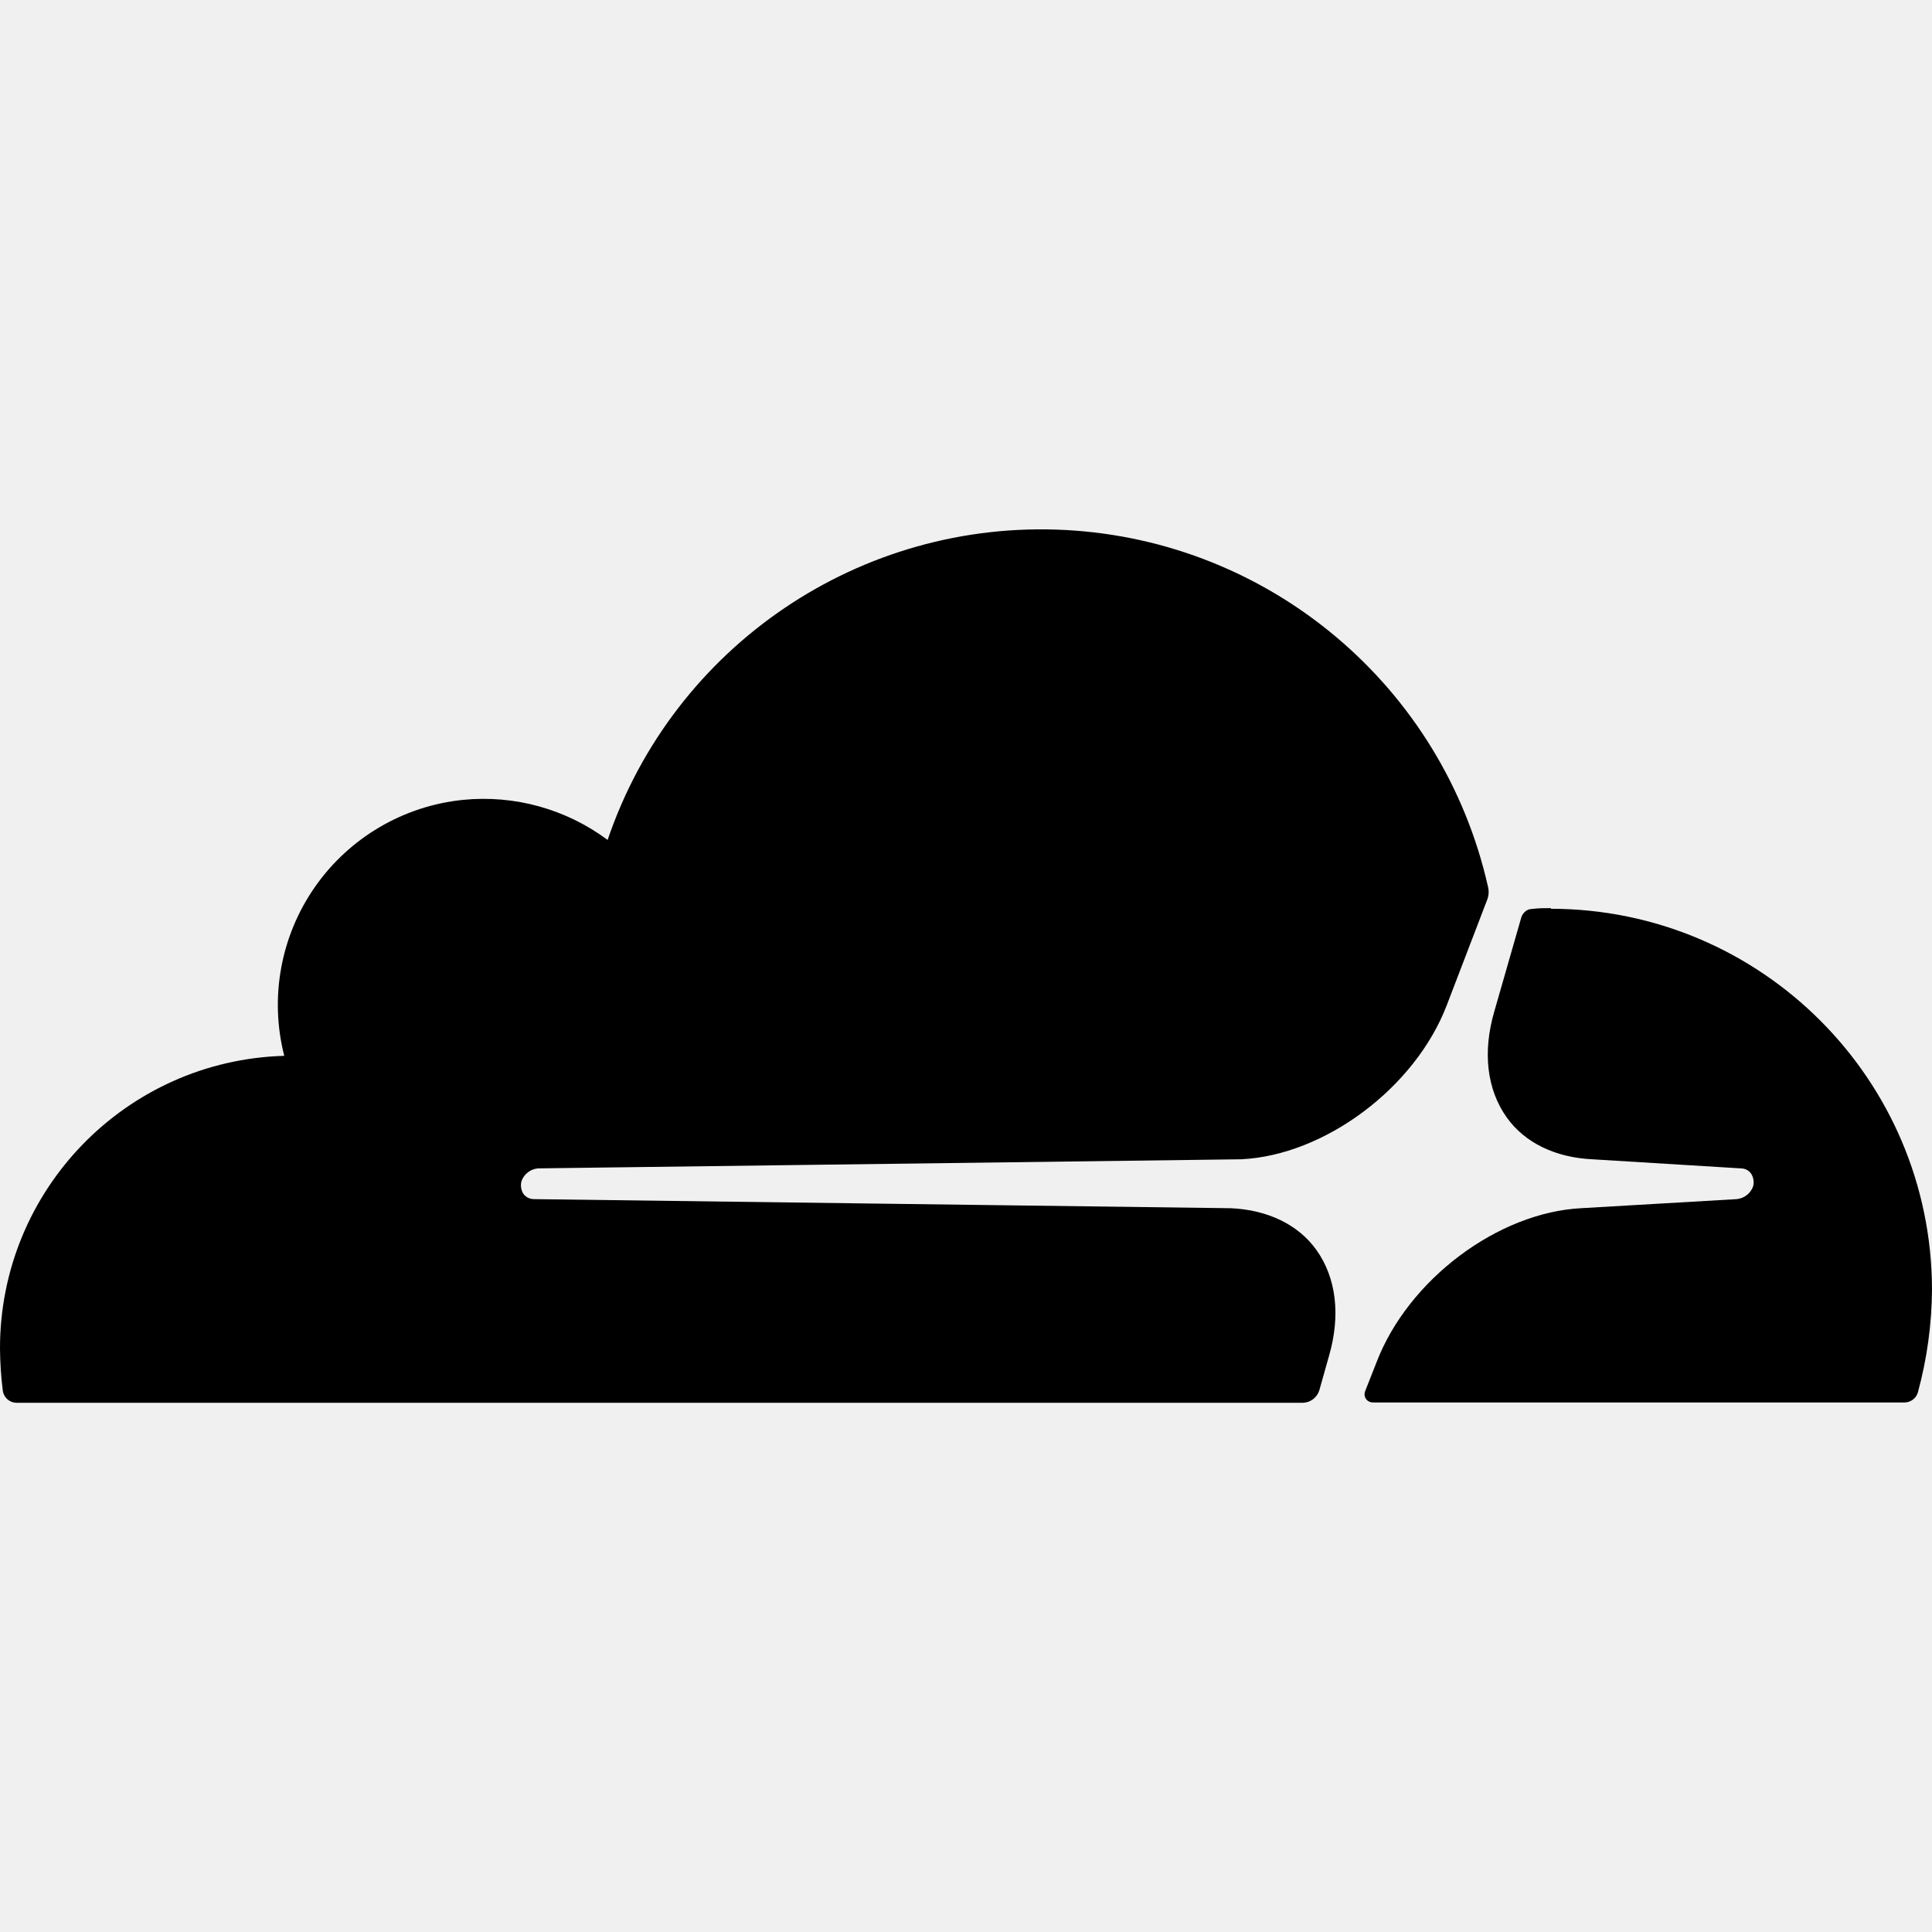
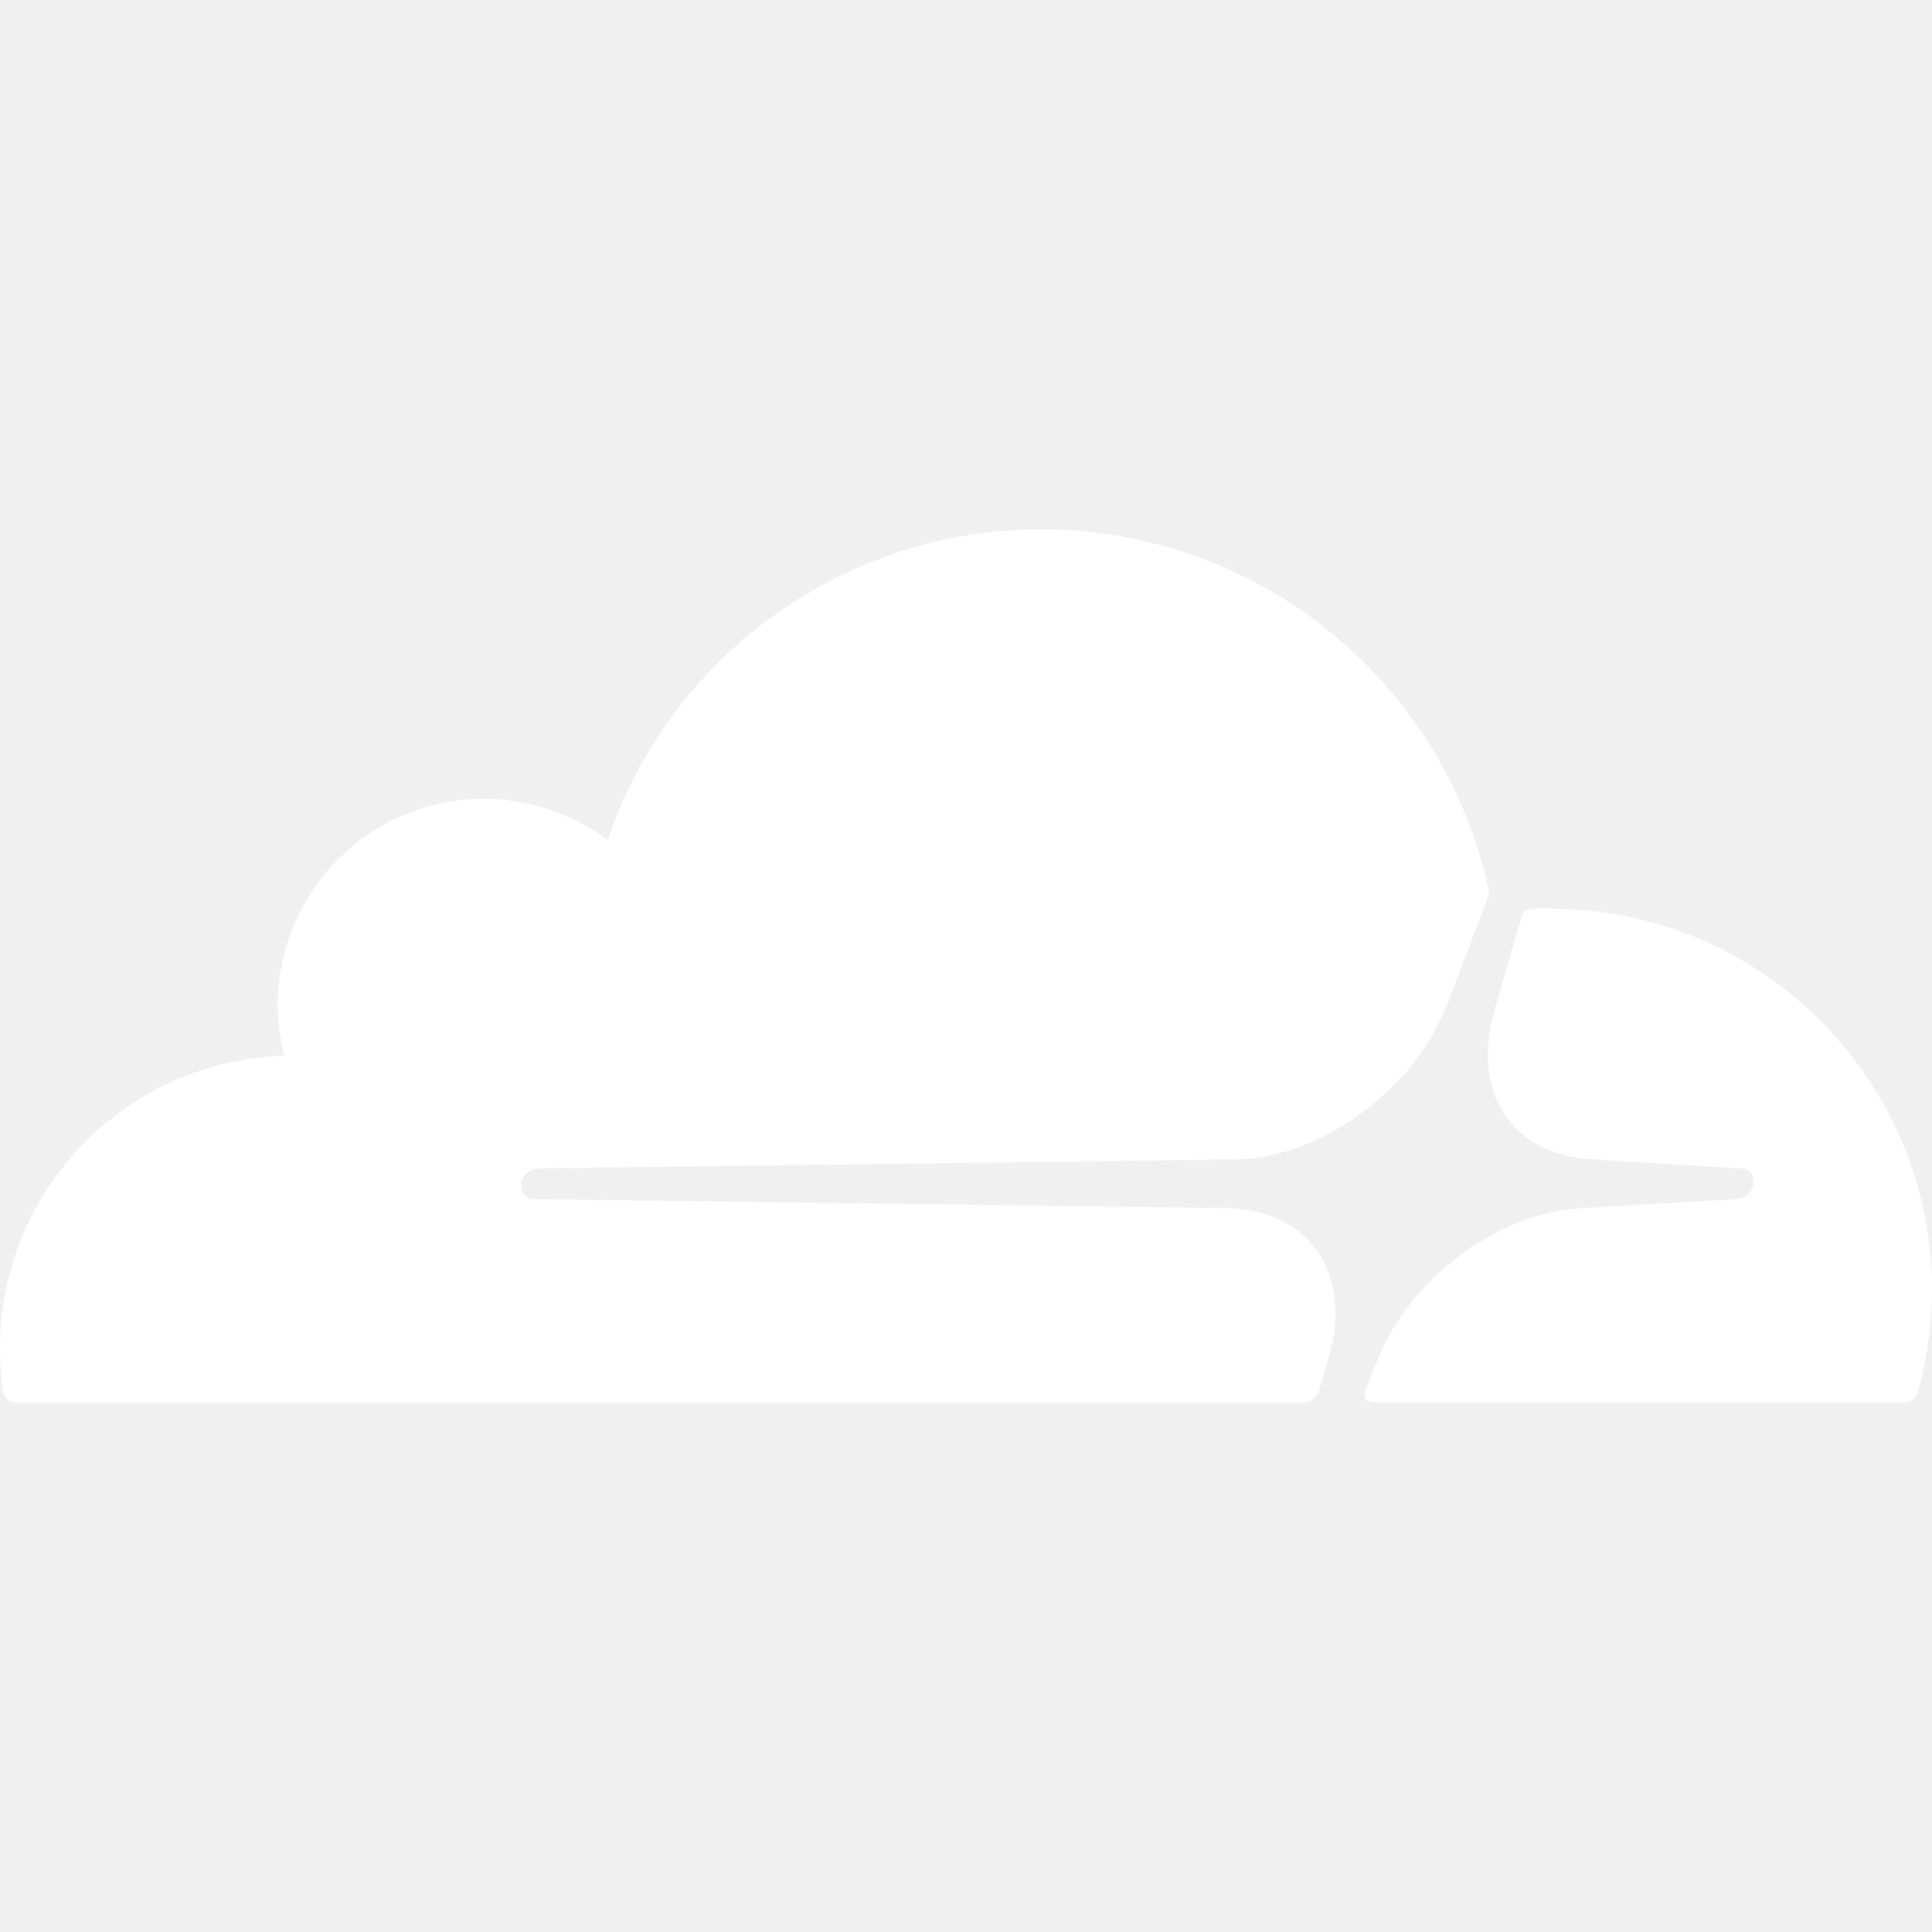
- <svg xmlns="http://www.w3.org/2000/svg" viewBox="0 0 24 24">
+ <svg xmlns="http://www.w3.org/2000/svg" fill="#fff" viewBox="0 0 24 24">
  <path d="M16.509 16.845c.147-.507.09-.971-.155-1.316-.225-.316-.605-.499-1.062-.52l-8.66-.113a.16.16 0 0 1-.133-.07.2.2 0 0 1-.02-.156.24.24 0 0 1 .203-.156l8.736-.113c1.035-.049 2.16-.886 2.554-1.913l.499-1.302a.27.27 0 0 0 .014-.168 5.689 5.689 0 0 0-10.937-.584 2.58 2.58 0 0 0-1.794-.498 2.56 2.56 0 0 0-2.223 3.18A3.634 3.634 0 0 0 0 16.751q.002.264.035.527a.174.174 0 0 0 .17.148h15.98a.22.22 0 0 0 .204-.155zm2.757-5.564c-.077 0-.161 0-.239.011-.056 0-.105.042-.127.098l-.337 1.174c-.148.507-.092.971.154 1.317.225.316.605.498 1.062.52l1.844.113c.056 0 .105.026.133.07a.2.2 0 0 1 .021.156.24.24 0 0 1-.204.156l-1.92.112c-1.042.049-2.159.887-2.553 1.914l-.141.358c-.028.072.021.142.099.142h6.597a.174.174 0 0 0 .17-.126 5 5 0 0 0 .175-1.28 4.74 4.74 0 0 0-4.734-4.727" />
</svg>
